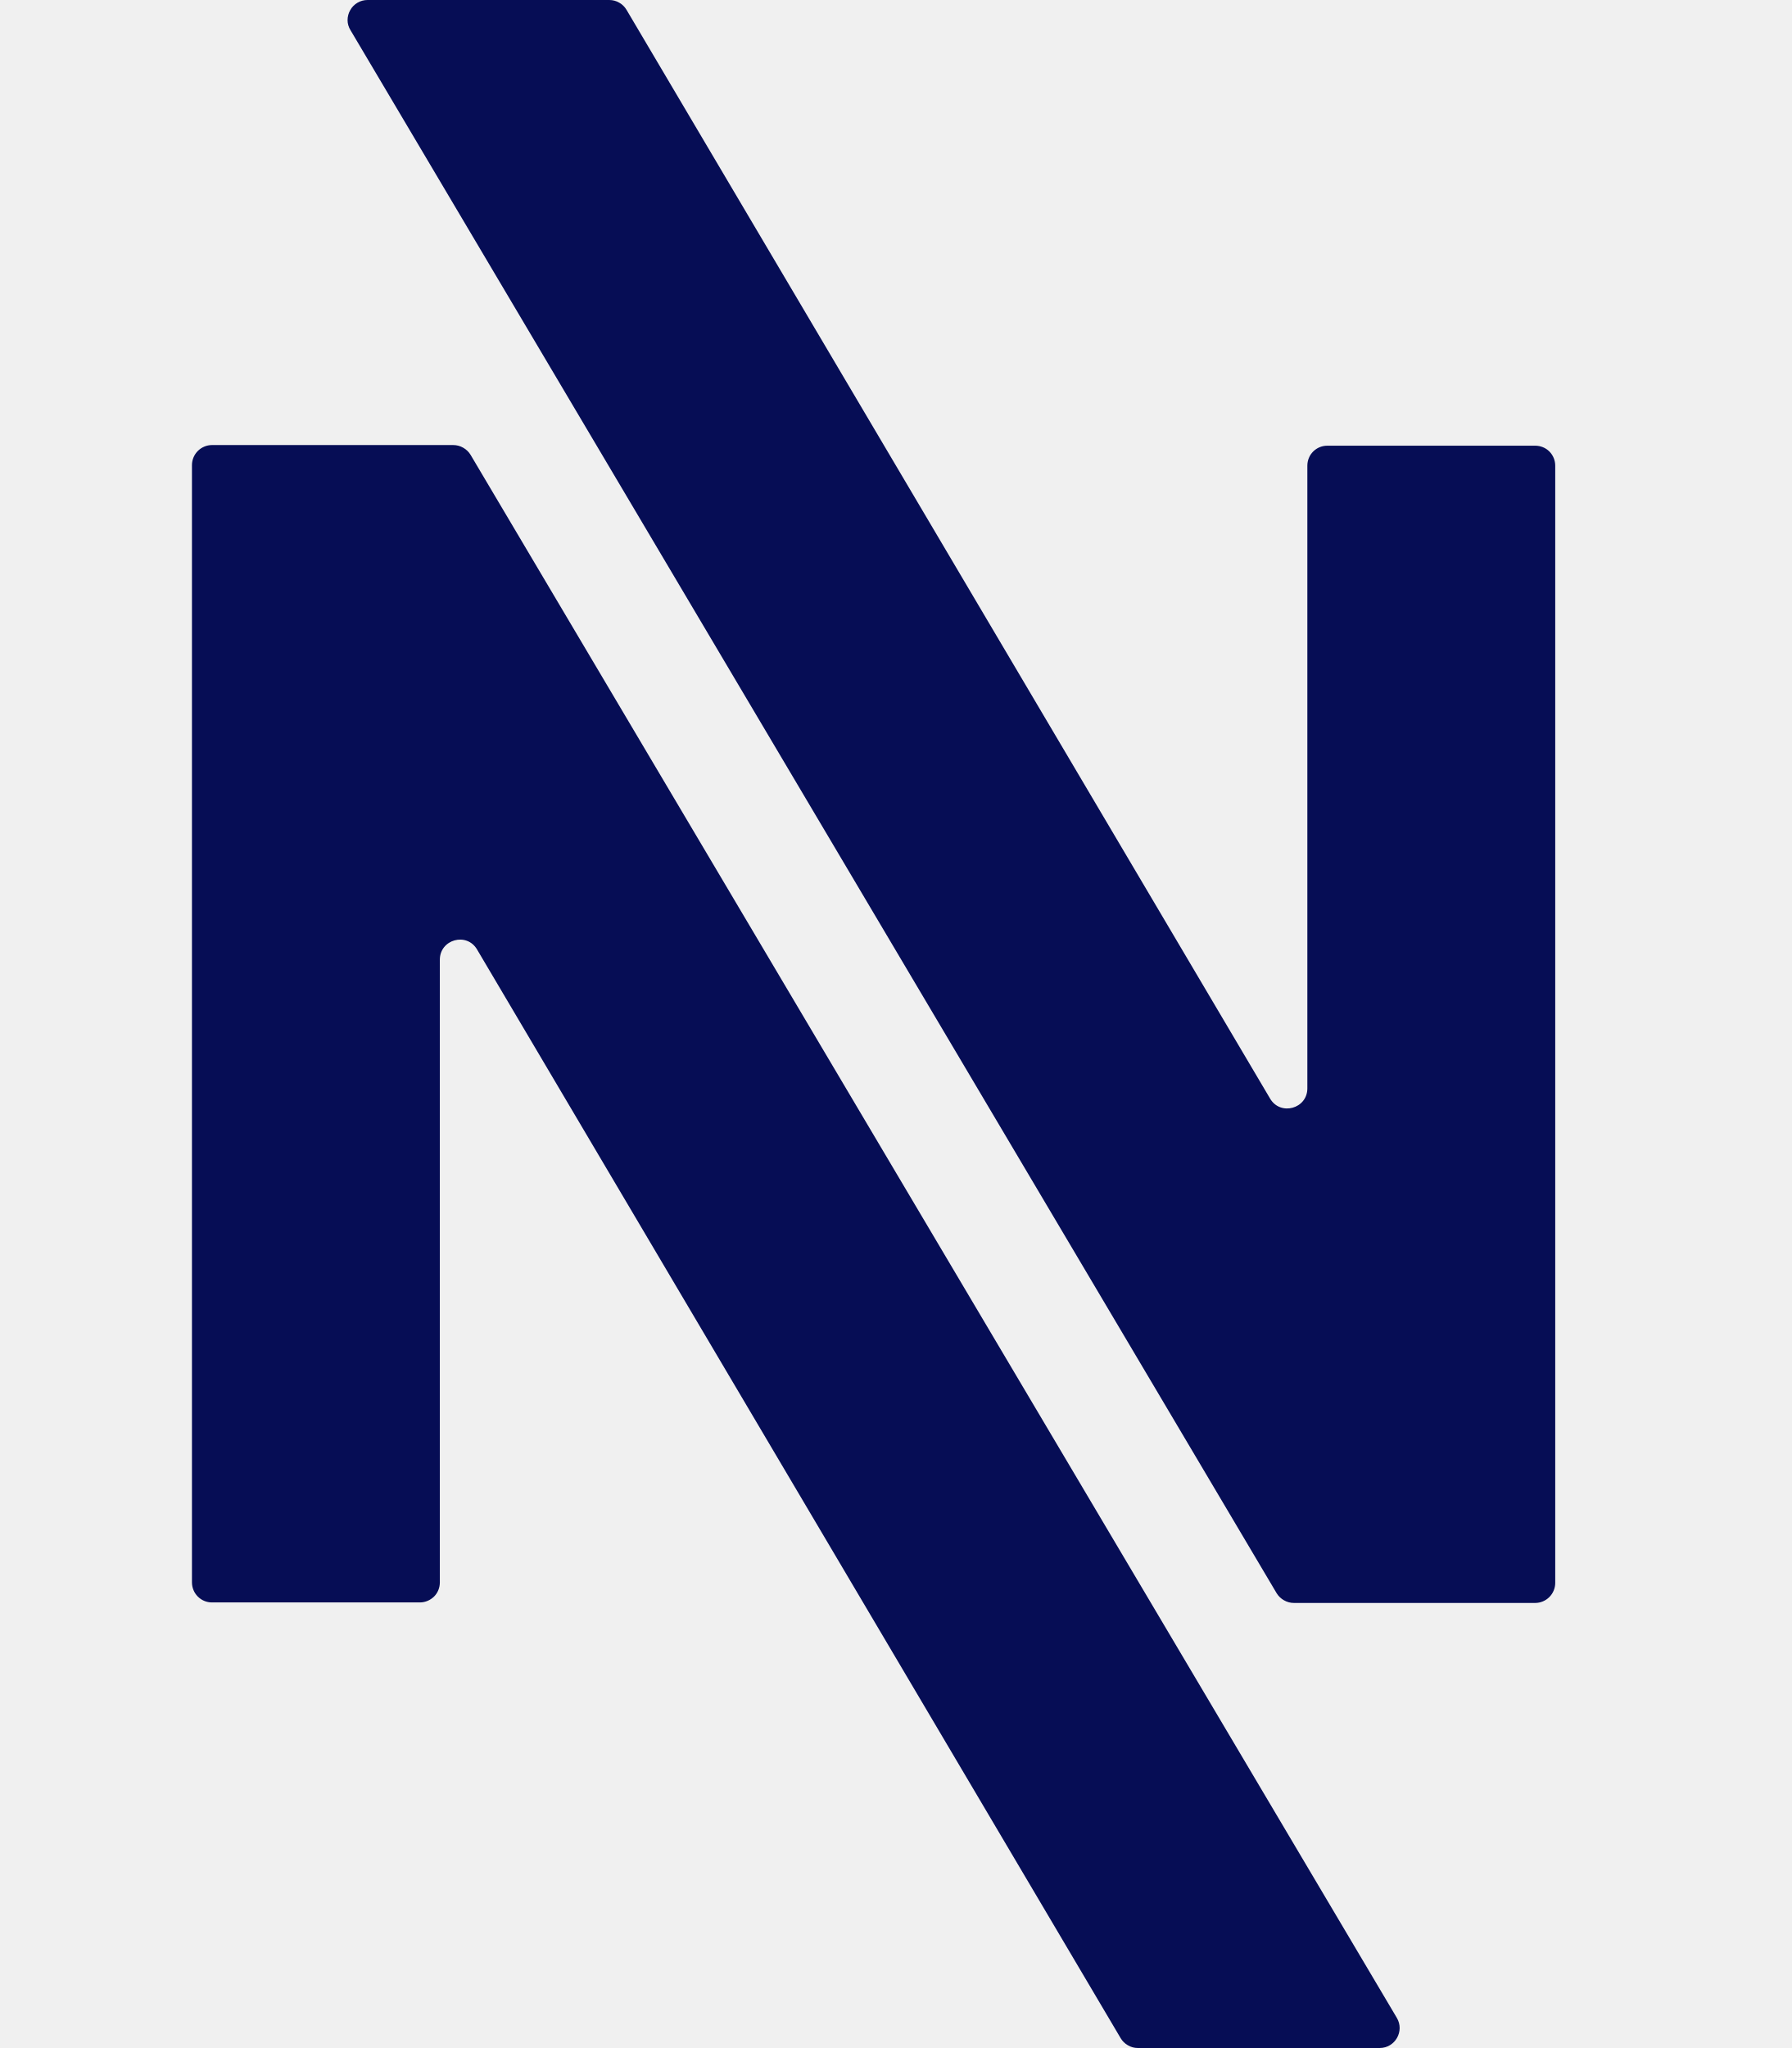
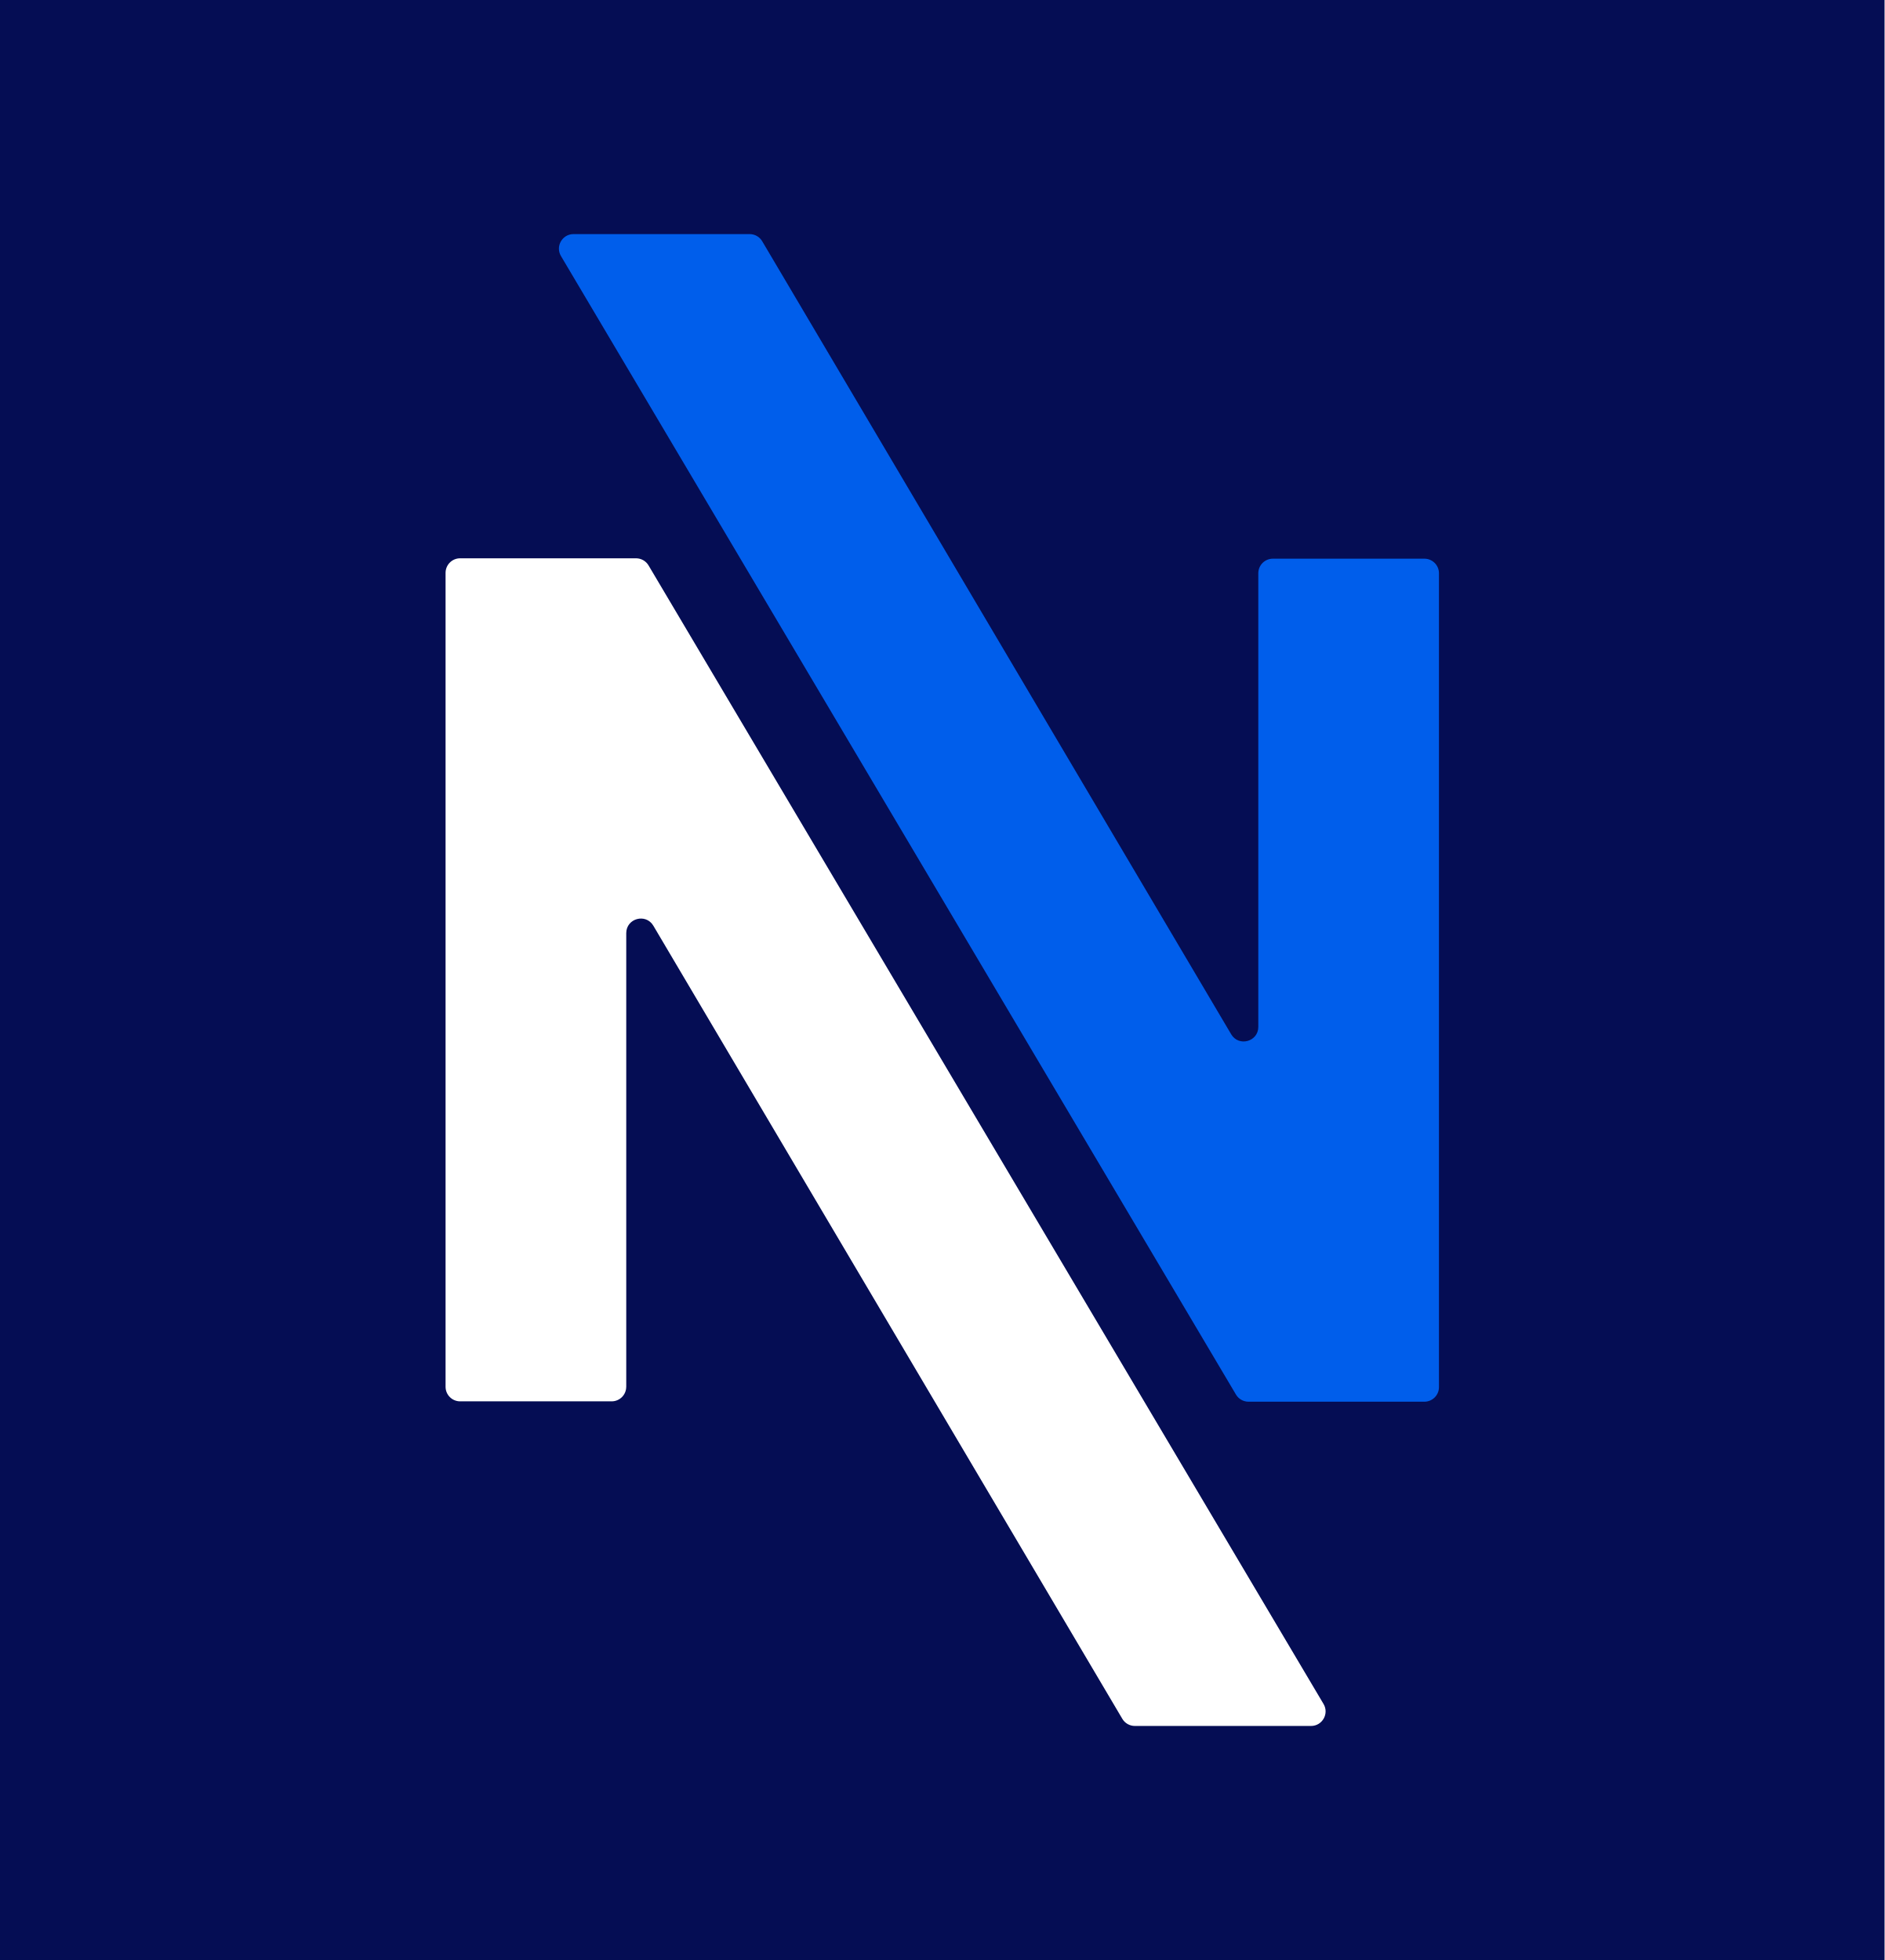
- <svg xmlns="http://www.w3.org/2000/svg" width="14" height="16" viewBox="0 0 11 16" fill="#060D55">
-   <path d="M1.937 12.363V7.498C1.937 7.339 2.147 7.28 2.228 7.418L7.257 15.923C7.271 15.947 7.291 15.966 7.314 15.979C7.338 15.993 7.364 16 7.392 16H9.281C9.402 16 9.477 15.868 9.415 15.764L2.177 3.553C2.163 3.53 2.143 3.511 2.12 3.498C2.096 3.484 2.069 3.477 2.042 3.477H0.156C0.115 3.477 0.075 3.494 0.046 3.523C0.017 3.552 0 3.592 0 3.633V12.362C0 12.449 0.07 12.519 0.156 12.519H1.781C1.823 12.519 1.862 12.502 1.892 12.473C1.921 12.444 1.937 12.404 1.937 12.363ZM1.239 0.236L8.476 12.447C8.49 12.47 8.51 12.489 8.533 12.502C8.557 12.516 8.584 12.523 8.611 12.523H10.497C10.538 12.523 10.578 12.506 10.607 12.477C10.636 12.448 10.653 12.408 10.653 12.367V3.638C10.653 3.597 10.637 3.557 10.607 3.527C10.578 3.498 10.538 3.482 10.497 3.482H8.872C8.83 3.482 8.791 3.498 8.761 3.528C8.732 3.557 8.716 3.597 8.716 3.638V8.503C8.716 8.662 8.506 8.72 8.425 8.583L3.396 0.077C3.382 0.054 3.363 0.034 3.339 0.021C3.315 0.007 3.289 8.72911e-05 3.261 3.30603e-07H1.372C1.345 -5.64729e-05 1.318 0.007 1.294 0.021C1.27 0.035 1.25 0.055 1.237 0.079C1.223 0.103 1.216 0.13 1.216 0.158C1.216 0.185 1.224 0.212 1.239 0.236Z" />
+ <svg xmlns="http://www.w3.org/2000/svg" id="Layer_1" data-name="Layer 1" viewBox="0 0 684.42 711.93">
+   <defs>
+     <style>
+       .cls-1 {
+         fill: #005eeb;
+       }
+ 
+       .cls-2 {
+         fill: #050d54;
+       }
+ 
+       .cls-3 {
+         fill: #fff;
+       }
+     </style>
+   </defs>
+   <rect class="cls-2" width="684.42" height="711.93" />
+   <path class="cls-3" d="m227.44,503.72v-164.77c0-5.39,7.11-7.33,9.85-2.69l170.31,288.06c.95,1.61,2.68,2.6,4.56,2.6h63.97c4.1,0,6.65-4.46,4.55-7.99L235.54,205.38c-.95-1.61-2.68-2.59-4.55-2.59h-63.88c-2.92,0-5.29,2.37-5.29,5.29v295.64c0,2.92,2.37,5.29,5.29,5.29h55.03c2.92,0,5.29-2.37,5.29-5.29Z" />
+   <path class="cls-1" d="m203.74,93.02l245.14,413.53c.95,1.61,2.68,2.59,4.55,2.59h63.88c2.92,0,5.29-2.37,5.29-5.29V208.22c0-2.92-2.37-5.29-5.29-5.29h-55.03c-2.92,0-5.29,2.37-5.29,5.29v164.77c0,5.39-7.11,7.33-9.85,2.69L276.82,87.63c-.95-1.61-2.68-2.6-4.56-2.6h-63.97c-4.1,0-6.65,4.46-4.55,7.99Z" />
</svg>
